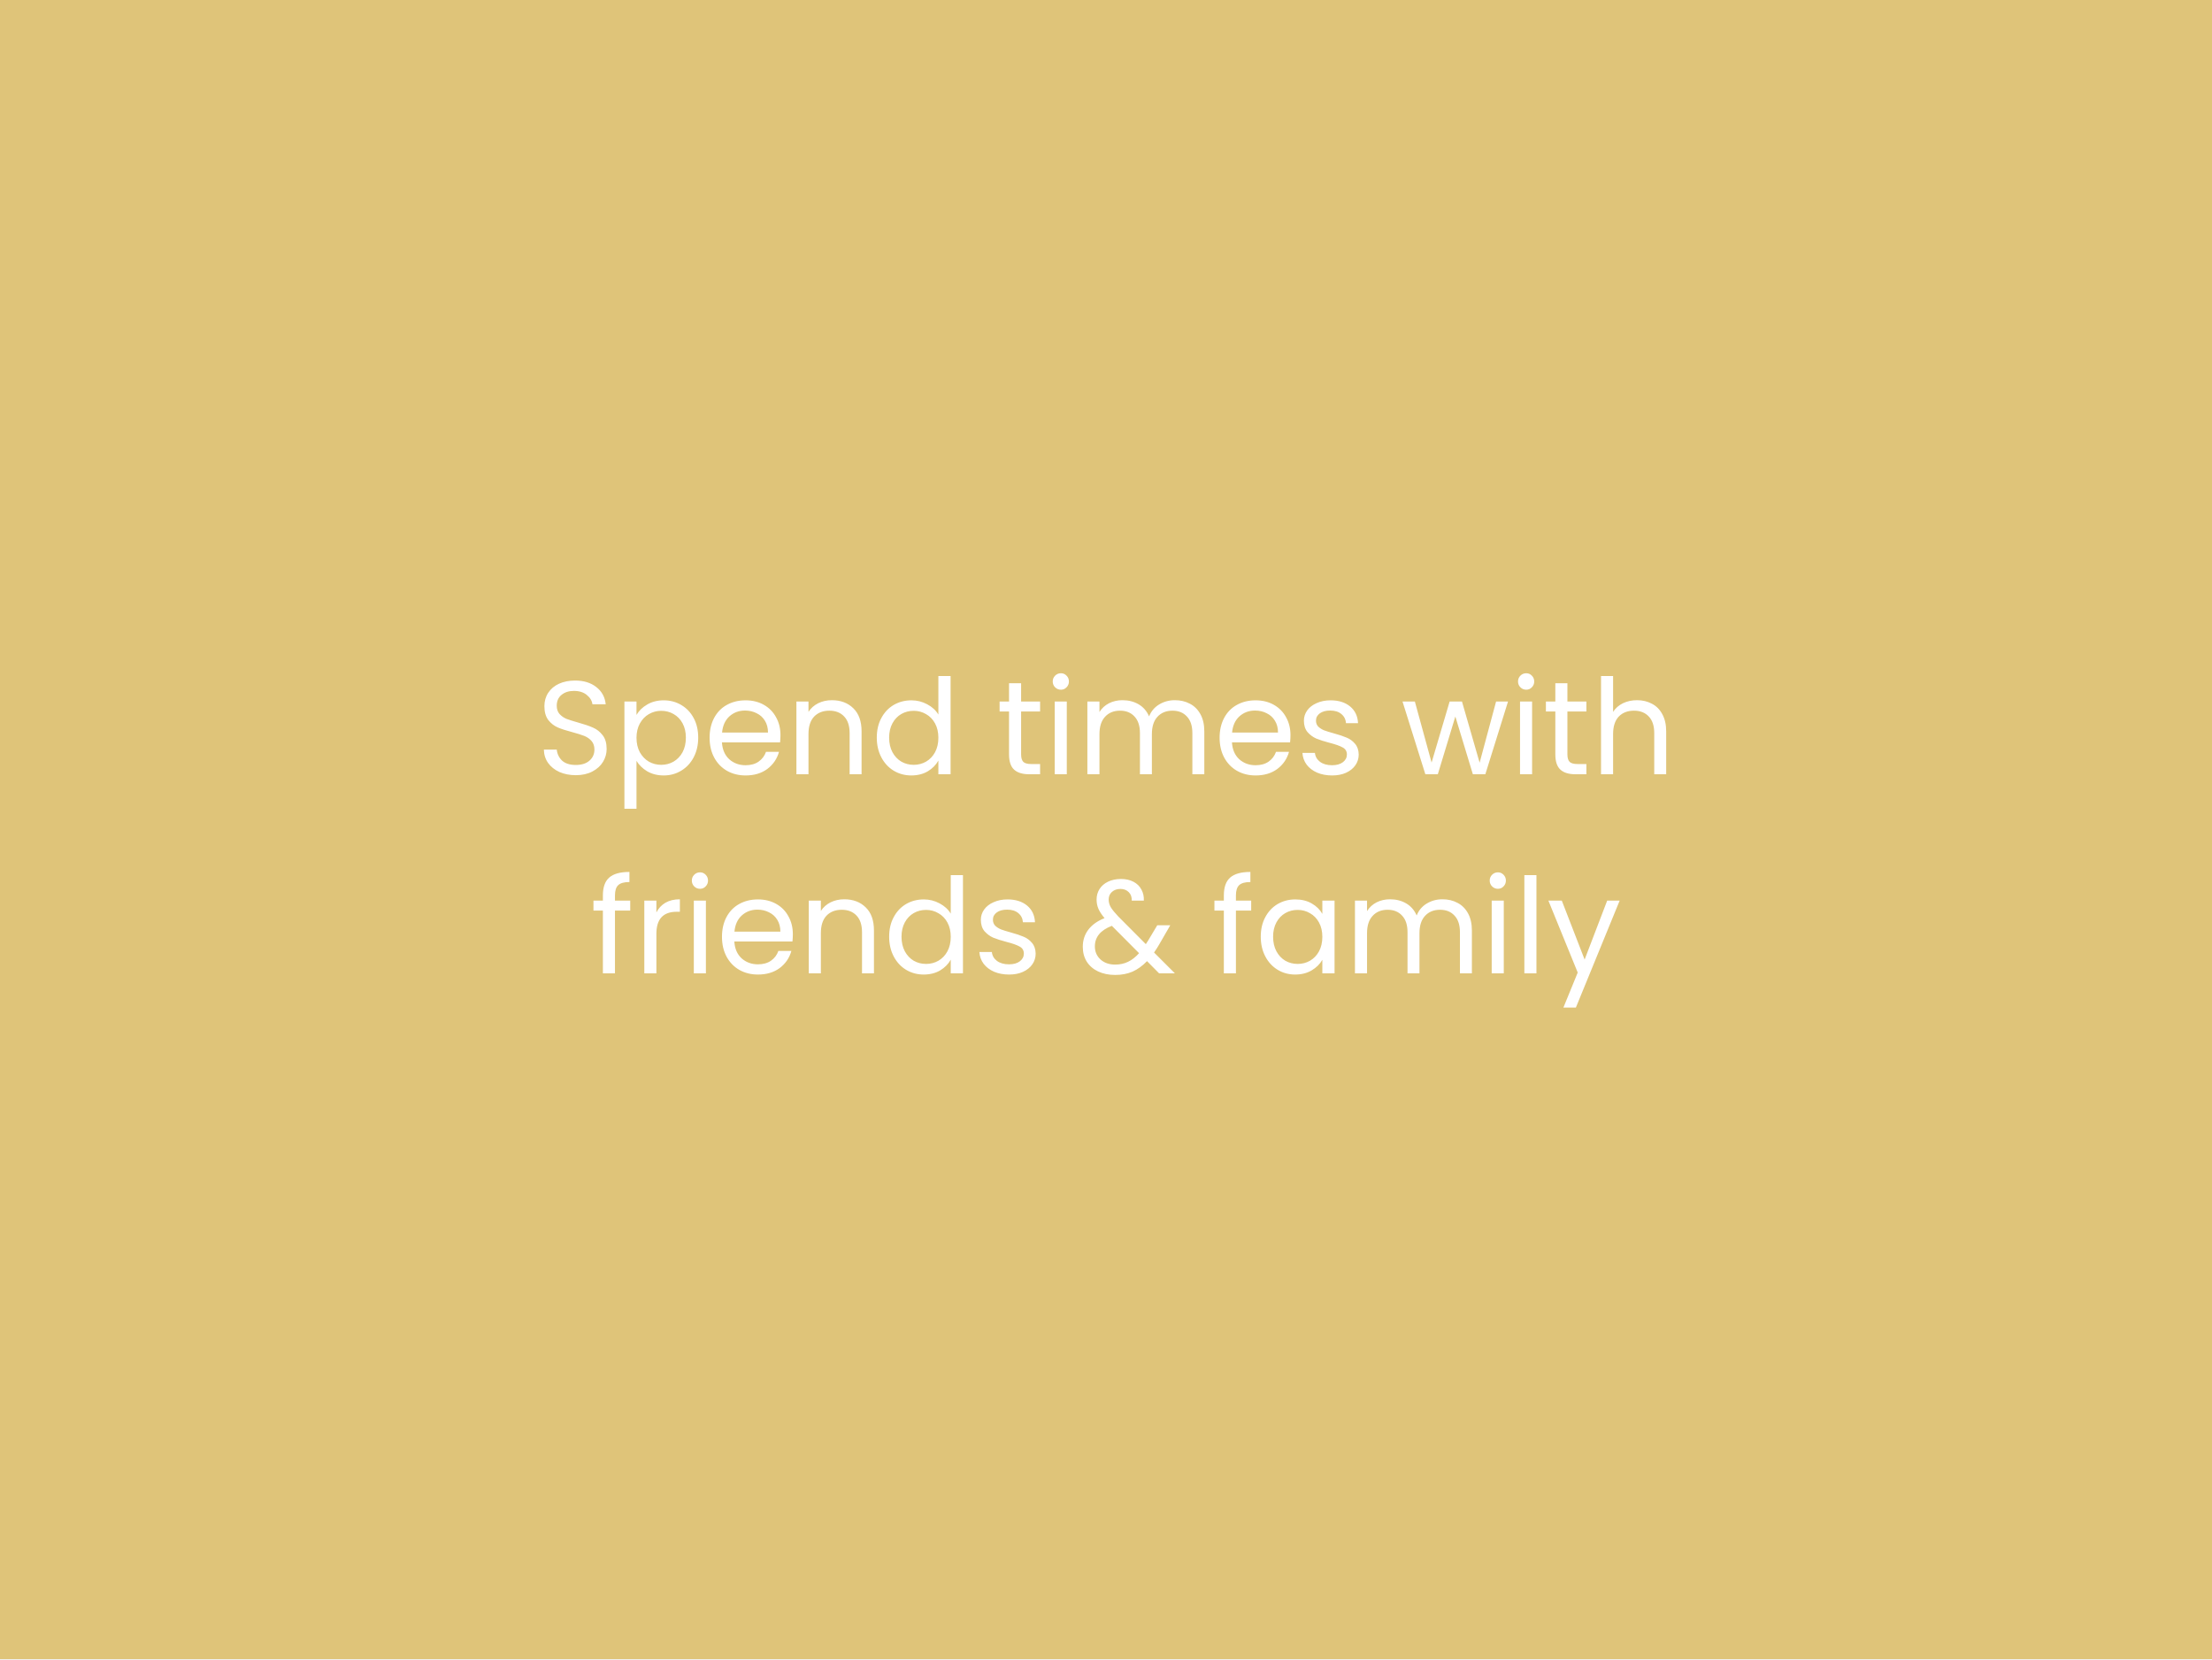
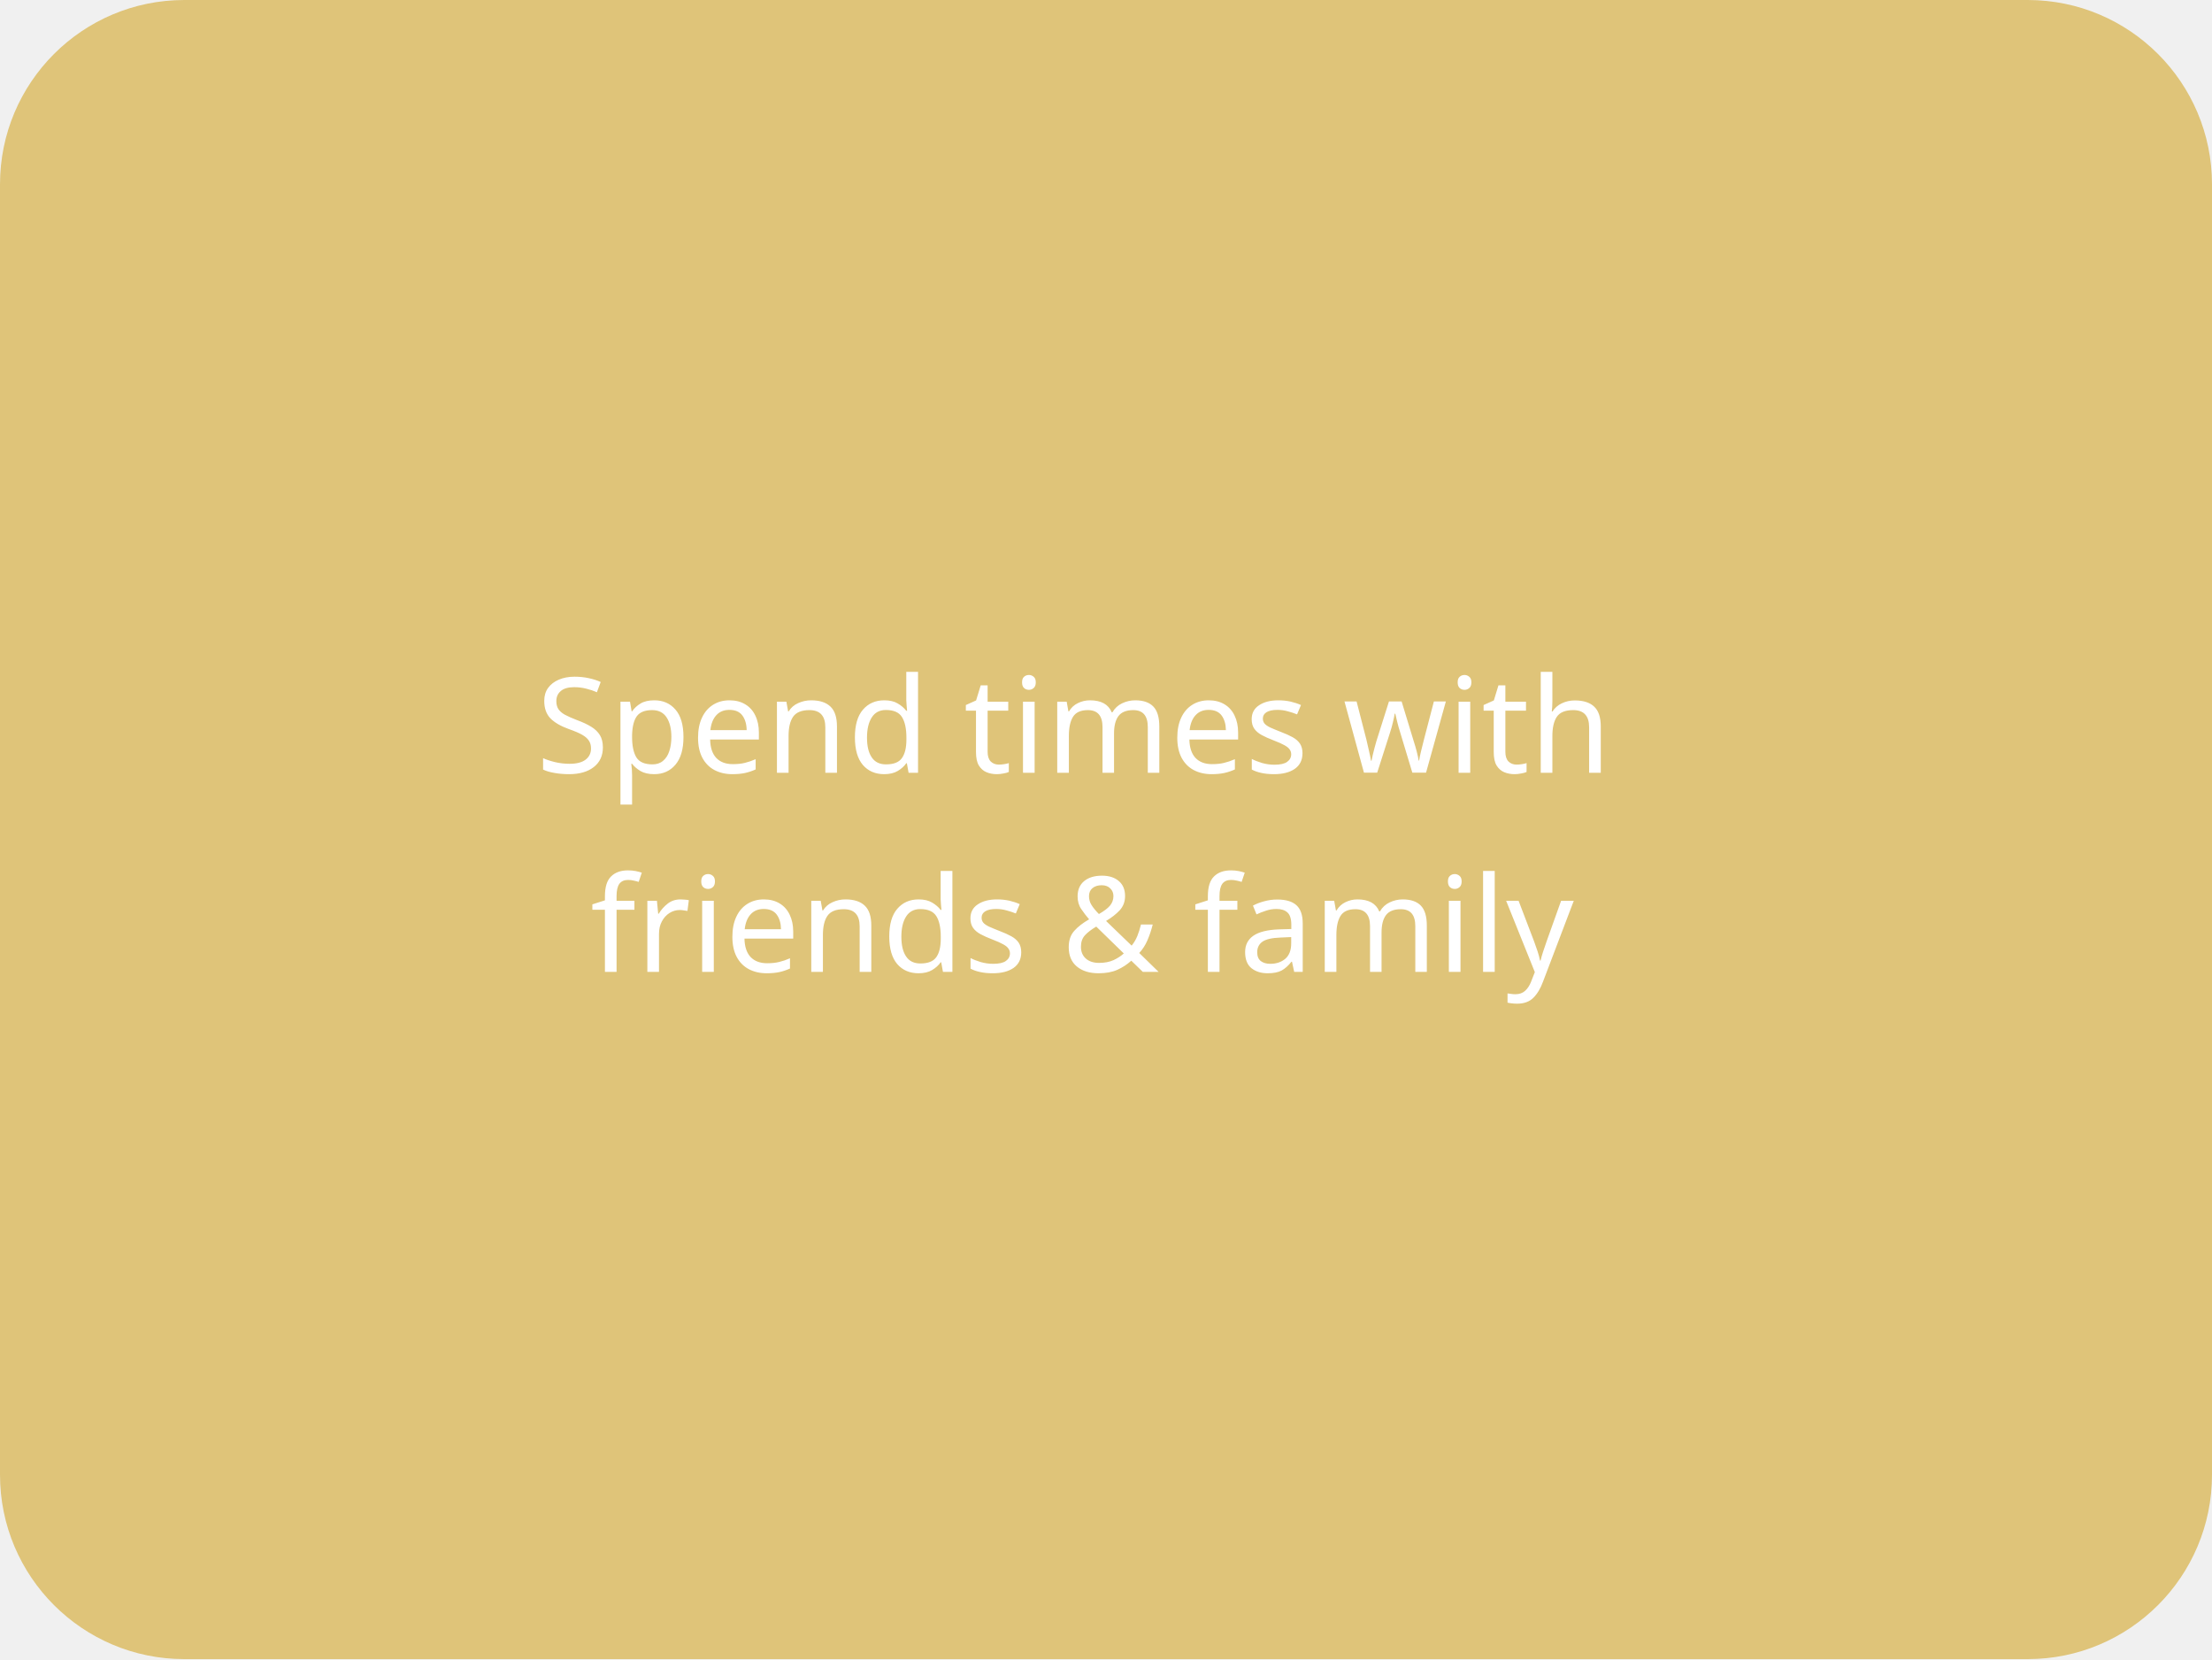
<svg xmlns="http://www.w3.org/2000/svg" width="300" height="225" viewBox="0 0 300 225" fill="none">
-   <g id="yellow-1">
-     <rect id="Rectangle 9" width="300" height="225" fill="#DFC479" />
-     <path id="Spend times with friends &amp; family" d="M78.099 105.126C77.271 105.126 76.527 104.982 75.867 104.694C75.219 104.394 74.709 103.986 74.337 103.47C73.965 102.942 73.773 102.336 73.761 101.652H75.507C75.567 102.24 75.807 102.738 76.227 103.146C76.659 103.542 77.283 103.74 78.099 103.74C78.879 103.74 79.491 103.548 79.935 103.164C80.391 102.768 80.619 102.264 80.619 101.652C80.619 101.172 80.487 100.782 80.223 100.482C79.959 100.182 79.629 99.954 79.233 99.798C78.837 99.642 78.303 99.474 77.631 99.294C76.803 99.078 76.137 98.862 75.633 98.646C75.141 98.43 74.715 98.094 74.355 97.638C74.007 97.17 73.833 96.546 73.833 95.766C73.833 95.082 74.007 94.476 74.355 93.948C74.703 93.42 75.189 93.012 75.813 92.724C76.449 92.436 77.175 92.292 77.991 92.292C79.167 92.292 80.127 92.586 80.871 93.174C81.627 93.762 82.053 94.542 82.149 95.514H80.349C80.289 95.034 80.037 94.614 79.593 94.254C79.149 93.882 78.561 93.696 77.829 93.696C77.145 93.696 76.587 93.876 76.155 94.236C75.723 94.584 75.507 95.076 75.507 95.712C75.507 96.168 75.633 96.54 75.885 96.828C76.149 97.116 76.467 97.338 76.839 97.494C77.223 97.638 77.757 97.806 78.441 97.998C79.269 98.226 79.935 98.454 80.439 98.682C80.943 98.898 81.375 99.24 81.735 99.708C82.095 100.164 82.275 100.788 82.275 101.58C82.275 102.192 82.113 102.768 81.789 103.308C81.465 103.848 80.985 104.286 80.349 104.622C79.713 104.958 78.963 105.126 78.099 105.126ZM86.324 96.954C86.648 96.39 87.128 95.922 87.764 95.55C88.412 95.166 89.162 94.974 90.014 94.974C90.89 94.974 91.682 95.184 92.39 95.604C93.11 96.024 93.674 96.618 94.082 97.386C94.49 98.142 94.694 99.024 94.694 100.032C94.694 101.028 94.49 101.916 94.082 102.696C93.674 103.476 93.11 104.082 92.39 104.514C91.682 104.946 90.89 105.162 90.014 105.162C89.174 105.162 88.43 104.976 87.782 104.604C87.146 104.22 86.66 103.746 86.324 103.182V109.68H84.686V95.136H86.324V96.954ZM93.02 100.032C93.02 99.288 92.87 98.64 92.57 98.088C92.27 97.536 91.862 97.116 91.346 96.828C90.842 96.54 90.284 96.396 89.672 96.396C89.072 96.396 88.514 96.546 87.998 96.846C87.494 97.134 87.086 97.56 86.774 98.124C86.474 98.676 86.324 99.318 86.324 100.05C86.324 100.794 86.474 101.448 86.774 102.012C87.086 102.564 87.494 102.99 87.998 103.29C88.514 103.578 89.072 103.722 89.672 103.722C90.284 103.722 90.842 103.578 91.346 103.29C91.862 102.99 92.27 102.564 92.57 102.012C92.87 101.448 93.02 100.788 93.02 100.032ZM105.85 99.69C105.85 100.002 105.832 100.332 105.796 100.68H97.912C97.972 101.652 98.302 102.414 98.902 102.966C99.514 103.506 100.252 103.776 101.116 103.776C101.824 103.776 102.412 103.614 102.88 103.29C103.36 102.954 103.696 102.51 103.888 101.958H105.652C105.388 102.906 104.86 103.68 104.068 104.28C103.276 104.868 102.292 105.162 101.116 105.162C100.18 105.162 99.34 104.952 98.596 104.532C97.864 104.112 97.288 103.518 96.868 102.75C96.448 101.97 96.238 101.07 96.238 100.05C96.238 99.03 96.442 98.136 96.85 97.368C97.258 96.6 97.828 96.012 98.56 95.604C99.304 95.184 100.156 94.974 101.116 94.974C102.052 94.974 102.88 95.178 103.6 95.586C104.32 95.994 104.872 96.558 105.256 97.278C105.652 97.986 105.85 98.79 105.85 99.69ZM104.158 99.348C104.158 98.724 104.02 98.19 103.744 97.746C103.468 97.29 103.09 96.948 102.61 96.72C102.142 96.48 101.62 96.36 101.044 96.36C100.216 96.36 99.508 96.624 98.92 97.152C98.344 97.68 98.014 98.412 97.93 99.348H104.158ZM112.818 94.956C114.018 94.956 114.99 95.322 115.734 96.054C116.478 96.774 116.85 97.818 116.85 99.186V105H115.23V99.42C115.23 98.436 114.984 97.686 114.492 97.17C114 96.642 113.328 96.378 112.476 96.378C111.612 96.378 110.922 96.648 110.406 97.188C109.902 97.728 109.65 98.514 109.65 99.546V105H108.012V95.136H109.65V96.54C109.974 96.036 110.412 95.646 110.964 95.37C111.528 95.094 112.146 94.956 112.818 94.956ZM118.914 100.032C118.914 99.024 119.118 98.142 119.526 97.386C119.934 96.618 120.492 96.024 121.2 95.604C121.92 95.184 122.724 94.974 123.612 94.974C124.38 94.974 125.094 95.154 125.754 95.514C126.414 95.862 126.918 96.324 127.266 96.9V91.68H128.922V105H127.266V103.146C126.942 103.734 126.462 104.22 125.826 104.604C125.19 104.976 124.446 105.162 123.594 105.162C122.718 105.162 121.92 104.946 121.2 104.514C120.492 104.082 119.934 103.476 119.526 102.696C119.118 101.916 118.914 101.028 118.914 100.032ZM127.266 100.05C127.266 99.306 127.116 98.658 126.816 98.106C126.516 97.554 126.108 97.134 125.592 96.846C125.088 96.546 124.53 96.396 123.918 96.396C123.306 96.396 122.748 96.54 122.244 96.828C121.74 97.116 121.338 97.536 121.038 98.088C120.738 98.64 120.588 99.288 120.588 100.032C120.588 100.788 120.738 101.448 121.038 102.012C121.338 102.564 121.74 102.99 122.244 103.29C122.748 103.578 123.306 103.722 123.918 103.722C124.53 103.722 125.088 103.578 125.592 103.29C126.108 102.99 126.516 102.564 126.816 102.012C127.116 101.448 127.266 100.794 127.266 100.05ZM138.487 96.486V102.3C138.487 102.78 138.589 103.122 138.793 103.326C138.997 103.518 139.351 103.614 139.855 103.614H141.061V105H139.585C138.673 105 137.989 104.79 137.533 104.37C137.077 103.95 136.849 103.26 136.849 102.3V96.486H135.571V95.136H136.849V92.652H138.487V95.136H141.061V96.486H138.487ZM143.891 93.534C143.579 93.534 143.315 93.426 143.099 93.21C142.883 92.994 142.775 92.73 142.775 92.418C142.775 92.106 142.883 91.842 143.099 91.626C143.315 91.41 143.579 91.302 143.891 91.302C144.191 91.302 144.443 91.41 144.647 91.626C144.863 91.842 144.971 92.106 144.971 92.418C144.971 92.73 144.863 92.994 144.647 93.21C144.443 93.426 144.191 93.534 143.891 93.534ZM144.683 95.136V105H143.045V95.136H144.683ZM159.337 94.956C160.105 94.956 160.789 95.118 161.389 95.442C161.989 95.754 162.463 96.228 162.811 96.864C163.159 97.5 163.333 98.274 163.333 99.186V105H161.713V99.42C161.713 98.436 161.467 97.686 160.975 97.17C160.495 96.642 159.841 96.378 159.013 96.378C158.161 96.378 157.483 96.654 156.979 97.206C156.475 97.746 156.223 98.532 156.223 99.564V105H154.603V99.42C154.603 98.436 154.357 97.686 153.865 97.17C153.385 96.642 152.731 96.378 151.903 96.378C151.051 96.378 150.373 96.654 149.869 97.206C149.365 97.746 149.113 98.532 149.113 99.564V105H147.475V95.136H149.113V96.558C149.437 96.042 149.869 95.646 150.409 95.37C150.961 95.094 151.567 94.956 152.227 94.956C153.055 94.956 153.787 95.142 154.423 95.514C155.059 95.886 155.533 96.432 155.845 97.152C156.121 96.456 156.577 95.916 157.213 95.532C157.849 95.148 158.557 94.956 159.337 94.956ZM175.02 99.69C175.02 100.002 175.002 100.332 174.966 100.68H167.082C167.142 101.652 167.472 102.414 168.072 102.966C168.684 103.506 169.422 103.776 170.286 103.776C170.994 103.776 171.582 103.614 172.05 103.29C172.53 102.954 172.866 102.51 173.058 101.958H174.822C174.558 102.906 174.03 103.68 173.238 104.28C172.446 104.868 171.462 105.162 170.286 105.162C169.35 105.162 168.51 104.952 167.766 104.532C167.034 104.112 166.458 103.518 166.038 102.75C165.618 101.97 165.408 101.07 165.408 100.05C165.408 99.03 165.612 98.136 166.02 97.368C166.428 96.6 166.998 96.012 167.73 95.604C168.474 95.184 169.326 94.974 170.286 94.974C171.222 94.974 172.05 95.178 172.77 95.586C173.49 95.994 174.042 96.558 174.426 97.278C174.822 97.986 175.02 98.79 175.02 99.69ZM173.328 99.348C173.328 98.724 173.19 98.19 172.914 97.746C172.638 97.29 172.26 96.948 171.78 96.72C171.312 96.48 170.79 96.36 170.214 96.36C169.386 96.36 168.678 96.624 168.09 97.152C167.514 97.68 167.184 98.412 167.1 99.348H173.328ZM180.674 105.162C179.918 105.162 179.24 105.036 178.64 104.784C178.04 104.52 177.566 104.16 177.218 103.704C176.87 103.236 176.678 102.702 176.642 102.102H178.334C178.382 102.594 178.61 102.996 179.018 103.308C179.438 103.62 179.984 103.776 180.656 103.776C181.28 103.776 181.772 103.638 182.132 103.362C182.492 103.086 182.672 102.738 182.672 102.318C182.672 101.886 182.48 101.568 182.096 101.364C181.712 101.148 181.118 100.938 180.314 100.734C179.582 100.542 178.982 100.35 178.514 100.158C178.058 99.954 177.662 99.66 177.326 99.276C177.002 98.88 176.84 98.364 176.84 97.728C176.84 97.224 176.99 96.762 177.29 96.342C177.59 95.922 178.016 95.592 178.568 95.352C179.12 95.1 179.75 94.974 180.458 94.974C181.55 94.974 182.432 95.25 183.104 95.802C183.776 96.354 184.136 97.11 184.184 98.07H182.546C182.51 97.554 182.3 97.14 181.916 96.828C181.544 96.516 181.04 96.36 180.404 96.36C179.816 96.36 179.348 96.486 179 96.738C178.652 96.99 178.478 97.32 178.478 97.728C178.478 98.052 178.58 98.322 178.784 98.538C179 98.742 179.264 98.91 179.576 99.042C179.9 99.162 180.344 99.3 180.908 99.456C181.616 99.648 182.192 99.84 182.636 100.032C183.08 100.212 183.458 100.488 183.77 100.86C184.094 101.232 184.262 101.718 184.274 102.318C184.274 102.858 184.124 103.344 183.824 103.776C183.524 104.208 183.098 104.55 182.546 104.802C182.006 105.042 181.382 105.162 180.674 105.162ZM204.525 95.136L201.447 105H199.755L197.379 97.17L195.003 105H193.311L190.215 95.136H191.889L194.157 103.416L196.605 95.136H198.279L200.673 103.434L202.905 95.136H204.525ZM206.997 93.534C206.685 93.534 206.421 93.426 206.205 93.21C205.989 92.994 205.881 92.73 205.881 92.418C205.881 92.106 205.989 91.842 206.205 91.626C206.421 91.41 206.685 91.302 206.997 91.302C207.297 91.302 207.549 91.41 207.753 91.626C207.969 91.842 208.077 92.106 208.077 92.418C208.077 92.73 207.969 92.994 207.753 93.21C207.549 93.426 207.297 93.534 206.997 93.534ZM207.789 95.136V105H206.151V95.136H207.789ZM212.578 96.486V102.3C212.578 102.78 212.68 103.122 212.884 103.326C213.088 103.518 213.442 103.614 213.946 103.614H215.152V105H213.676C212.764 105 212.08 104.79 211.624 104.37C211.168 103.95 210.94 103.26 210.94 102.3V96.486H209.662V95.136H210.94V92.652H212.578V95.136H215.152V96.486H212.578ZM222.033 94.956C222.777 94.956 223.449 95.118 224.049 95.442C224.649 95.754 225.117 96.228 225.453 96.864C225.801 97.5 225.975 98.274 225.975 99.186V105H224.355V99.42C224.355 98.436 224.109 97.686 223.617 97.17C223.125 96.642 222.453 96.378 221.601 96.378C220.737 96.378 220.047 96.648 219.531 97.188C219.027 97.728 218.775 98.514 218.775 99.546V105H217.137V91.68H218.775V96.54C219.099 96.036 219.543 95.646 220.107 95.37C220.683 95.094 221.325 94.956 222.033 94.956ZM85.474 123.486H83.404V132H81.766V123.486H80.488V122.136H81.766V121.434C81.766 120.33 82.048 119.526 82.612 119.022C83.188 118.506 84.106 118.248 85.366 118.248V119.616C84.646 119.616 84.136 119.76 83.836 120.048C83.548 120.324 83.404 120.786 83.404 121.434V122.136H85.474V123.486ZM89.022 123.738C89.31 123.174 89.718 122.736 90.246 122.424C90.786 122.112 91.44 121.956 92.208 121.956V123.648H91.776C89.94 123.648 89.022 124.644 89.022 126.636V132H87.384V122.136H89.022V123.738ZM94.945 120.534C94.633 120.534 94.369 120.426 94.153 120.21C93.937 119.994 93.829 119.73 93.829 119.418C93.829 119.106 93.937 118.842 94.153 118.626C94.369 118.41 94.633 118.302 94.945 118.302C95.245 118.302 95.497 118.41 95.701 118.626C95.917 118.842 96.025 119.106 96.025 119.418C96.025 119.73 95.917 119.994 95.701 120.21C95.497 120.426 95.245 120.534 94.945 120.534ZM95.737 122.136V132H94.099V122.136H95.737ZM107.529 126.69C107.529 127.002 107.511 127.332 107.475 127.68H99.591C99.651 128.652 99.981 129.414 100.581 129.966C101.193 130.506 101.931 130.776 102.795 130.776C103.503 130.776 104.091 130.614 104.559 130.29C105.039 129.954 105.375 129.51 105.567 128.958H107.331C107.067 129.906 106.539 130.68 105.747 131.28C104.955 131.868 103.971 132.162 102.795 132.162C101.859 132.162 101.019 131.952 100.275 131.532C99.543 131.112 98.967 130.518 98.547 129.75C98.127 128.97 97.917 128.07 97.917 127.05C97.917 126.03 98.121 125.136 98.529 124.368C98.937 123.6 99.507 123.012 100.239 122.604C100.983 122.184 101.835 121.974 102.795 121.974C103.731 121.974 104.559 122.178 105.279 122.586C105.999 122.994 106.551 123.558 106.935 124.278C107.331 124.986 107.529 125.79 107.529 126.69ZM105.837 126.348C105.837 125.724 105.699 125.19 105.423 124.746C105.147 124.29 104.769 123.948 104.289 123.72C103.821 123.48 103.299 123.36 102.723 123.36C101.895 123.36 101.187 123.624 100.599 124.152C100.023 124.68 99.693 125.412 99.609 126.348H105.837ZM114.497 121.956C115.697 121.956 116.669 122.322 117.413 123.054C118.157 123.774 118.529 124.818 118.529 126.186V132H116.909V126.42C116.909 125.436 116.663 124.686 116.171 124.17C115.679 123.642 115.007 123.378 114.155 123.378C113.291 123.378 112.601 123.648 112.085 124.188C111.581 124.728 111.329 125.514 111.329 126.546V132H109.691V122.136H111.329V123.54C111.653 123.036 112.091 122.646 112.643 122.37C113.207 122.094 113.825 121.956 114.497 121.956ZM120.592 127.032C120.592 126.024 120.796 125.142 121.204 124.386C121.612 123.618 122.17 123.024 122.878 122.604C123.598 122.184 124.402 121.974 125.29 121.974C126.058 121.974 126.772 122.154 127.432 122.514C128.092 122.862 128.596 123.324 128.944 123.9V118.68H130.6V132H128.944V130.146C128.62 130.734 128.14 131.22 127.504 131.604C126.868 131.976 126.124 132.162 125.272 132.162C124.396 132.162 123.598 131.946 122.878 131.514C122.17 131.082 121.612 130.476 121.204 129.696C120.796 128.916 120.592 128.028 120.592 127.032ZM128.944 127.05C128.944 126.306 128.794 125.658 128.494 125.106C128.194 124.554 127.786 124.134 127.27 123.846C126.766 123.546 126.208 123.396 125.596 123.396C124.984 123.396 124.426 123.54 123.922 123.828C123.418 124.116 123.016 124.536 122.716 125.088C122.416 125.64 122.266 126.288 122.266 127.032C122.266 127.788 122.416 128.448 122.716 129.012C123.016 129.564 123.418 129.99 123.922 130.29C124.426 130.578 124.984 130.722 125.596 130.722C126.208 130.722 126.766 130.578 127.27 130.29C127.786 129.99 128.194 129.564 128.494 129.012C128.794 128.448 128.944 127.794 128.944 127.05ZM136.86 132.162C136.104 132.162 135.426 132.036 134.826 131.784C134.226 131.52 133.752 131.16 133.404 130.704C133.056 130.236 132.864 129.702 132.828 129.102H134.52C134.568 129.594 134.796 129.996 135.204 130.308C135.624 130.62 136.17 130.776 136.842 130.776C137.466 130.776 137.958 130.638 138.318 130.362C138.678 130.086 138.858 129.738 138.858 129.318C138.858 128.886 138.666 128.568 138.282 128.364C137.898 128.148 137.304 127.938 136.5 127.734C135.768 127.542 135.168 127.35 134.7 127.158C134.244 126.954 133.848 126.66 133.512 126.276C133.188 125.88 133.026 125.364 133.026 124.728C133.026 124.224 133.176 123.762 133.476 123.342C133.776 122.922 134.202 122.592 134.754 122.352C135.306 122.1 135.936 121.974 136.644 121.974C137.736 121.974 138.618 122.25 139.29 122.802C139.962 123.354 140.322 124.11 140.37 125.07H138.732C138.696 124.554 138.486 124.14 138.102 123.828C137.73 123.516 137.226 123.36 136.59 123.36C136.002 123.36 135.534 123.486 135.186 123.738C134.838 123.99 134.664 124.32 134.664 124.728C134.664 125.052 134.766 125.322 134.97 125.538C135.186 125.742 135.45 125.91 135.762 126.042C136.086 126.162 136.53 126.3 137.094 126.456C137.802 126.648 138.378 126.84 138.822 127.032C139.266 127.212 139.644 127.488 139.956 127.86C140.28 128.232 140.448 128.718 140.46 129.318C140.46 129.858 140.31 130.344 140.01 130.776C139.71 131.208 139.284 131.55 138.732 131.802C138.192 132.042 137.568 132.162 136.86 132.162ZM157.202 132L155.564 130.344C154.952 130.98 154.298 131.454 153.602 131.766C152.906 132.066 152.12 132.216 151.244 132.216C150.38 132.216 149.612 132.06 148.94 131.748C148.28 131.436 147.764 130.992 147.392 130.416C147.032 129.84 146.852 129.168 146.852 128.4C146.852 127.524 147.098 126.756 147.59 126.096C148.094 125.424 148.832 124.896 149.804 124.512C149.42 124.056 149.144 123.636 148.976 123.252C148.808 122.868 148.724 122.448 148.724 121.992C148.724 121.464 148.856 120.99 149.12 120.57C149.396 120.138 149.786 119.802 150.29 119.562C150.794 119.322 151.376 119.202 152.036 119.202C152.684 119.202 153.248 119.328 153.728 119.58C154.208 119.832 154.568 120.186 154.808 120.642C155.048 121.086 155.156 121.584 155.132 122.136H153.494C153.506 121.644 153.368 121.26 153.08 120.984C152.792 120.696 152.42 120.552 151.964 120.552C151.484 120.552 151.094 120.69 150.794 120.966C150.506 121.23 150.362 121.572 150.362 121.992C150.362 122.352 150.458 122.7 150.65 123.036C150.854 123.372 151.19 123.786 151.658 124.278L155.402 128.04L155.726 127.536L156.95 125.484H158.714L157.238 128.04C157.034 128.4 156.794 128.778 156.518 129.174L159.344 132H157.202ZM151.244 130.812C151.892 130.812 152.474 130.686 152.99 130.434C153.518 130.182 154.016 129.792 154.484 129.264L150.794 125.556C149.258 126.144 148.49 127.074 148.49 128.346C148.49 129.054 148.742 129.642 149.246 130.11C149.762 130.578 150.428 130.812 151.244 130.812ZM169.691 123.486H167.621V132H165.983V123.486H164.705V122.136H165.983V121.434C165.983 120.33 166.265 119.526 166.829 119.022C167.405 118.506 168.323 118.248 169.583 118.248V119.616C168.863 119.616 168.353 119.76 168.053 120.048C167.765 120.324 167.621 120.786 167.621 121.434V122.136H169.691V123.486ZM170.989 127.032C170.989 126.024 171.193 125.142 171.601 124.386C172.009 123.618 172.567 123.024 173.275 122.604C173.995 122.184 174.793 121.974 175.669 121.974C176.533 121.974 177.283 122.16 177.919 122.532C178.555 122.904 179.029 123.372 179.341 123.936V122.136H180.997V132H179.341V130.164C179.017 130.74 178.531 131.22 177.883 131.604C177.247 131.976 176.503 132.162 175.651 132.162C174.775 132.162 173.983 131.946 173.275 131.514C172.567 131.082 172.009 130.476 171.601 129.696C171.193 128.916 170.989 128.028 170.989 127.032ZM179.341 127.05C179.341 126.306 179.191 125.658 178.891 125.106C178.591 124.554 178.183 124.134 177.667 123.846C177.163 123.546 176.605 123.396 175.993 123.396C175.381 123.396 174.823 123.54 174.319 123.828C173.815 124.116 173.413 124.536 173.113 125.088C172.813 125.64 172.663 126.288 172.663 127.032C172.663 127.788 172.813 128.448 173.113 129.012C173.413 129.564 173.815 129.99 174.319 130.29C174.823 130.578 175.381 130.722 175.993 130.722C176.605 130.722 177.163 130.578 177.667 130.29C178.183 129.99 178.591 129.564 178.891 129.012C179.191 128.448 179.341 127.794 179.341 127.05ZM195.627 121.956C196.395 121.956 197.079 122.118 197.679 122.442C198.279 122.754 198.753 123.228 199.101 123.864C199.449 124.5 199.623 125.274 199.623 126.186V132H198.003V126.42C198.003 125.436 197.757 124.686 197.265 124.17C196.785 123.642 196.131 123.378 195.303 123.378C194.451 123.378 193.773 123.654 193.269 124.206C192.765 124.746 192.513 125.532 192.513 126.564V132H190.893V126.42C190.893 125.436 190.647 124.686 190.155 124.17C189.675 123.642 189.021 123.378 188.193 123.378C187.341 123.378 186.663 123.654 186.159 124.206C185.655 124.746 185.403 125.532 185.403 126.564V132H183.765V122.136H185.403V123.558C185.727 123.042 186.159 122.646 186.699 122.37C187.251 122.094 187.857 121.956 188.517 121.956C189.345 121.956 190.077 122.142 190.713 122.514C191.349 122.886 191.823 123.432 192.135 124.152C192.411 123.456 192.867 122.916 193.503 122.532C194.139 122.148 194.847 121.956 195.627 121.956ZM203.156 120.534C202.844 120.534 202.58 120.426 202.364 120.21C202.148 119.994 202.04 119.73 202.04 119.418C202.04 119.106 202.148 118.842 202.364 118.626C202.58 118.41 202.844 118.302 203.156 118.302C203.456 118.302 203.708 118.41 203.912 118.626C204.128 118.842 204.236 119.106 204.236 119.418C204.236 119.73 204.128 119.994 203.912 120.21C203.708 120.426 203.456 120.534 203.156 120.534ZM203.948 122.136V132H202.31V122.136H203.948ZM208.378 118.68V132H206.74V118.68H208.378ZM219.665 122.136L213.725 136.644H212.033L213.977 131.892L209.999 122.136H211.817L214.913 130.128L217.973 122.136H219.665Z" fill="white" />
-   </g>
+   <rect width="300" height="225" rx="25" fill="#DFC479" />
+   <text fill="white" xml:space="preserve" style="white-space: pre" font-family="Poppins" font-size="18" letter-spacing="0em">
+     <tspan x="72.735" y="104.8">Spend times with </tspan>
+     <tspan x="80.074" y="131.8">friends &amp; family</tspan>
+   </text>
</svg>
